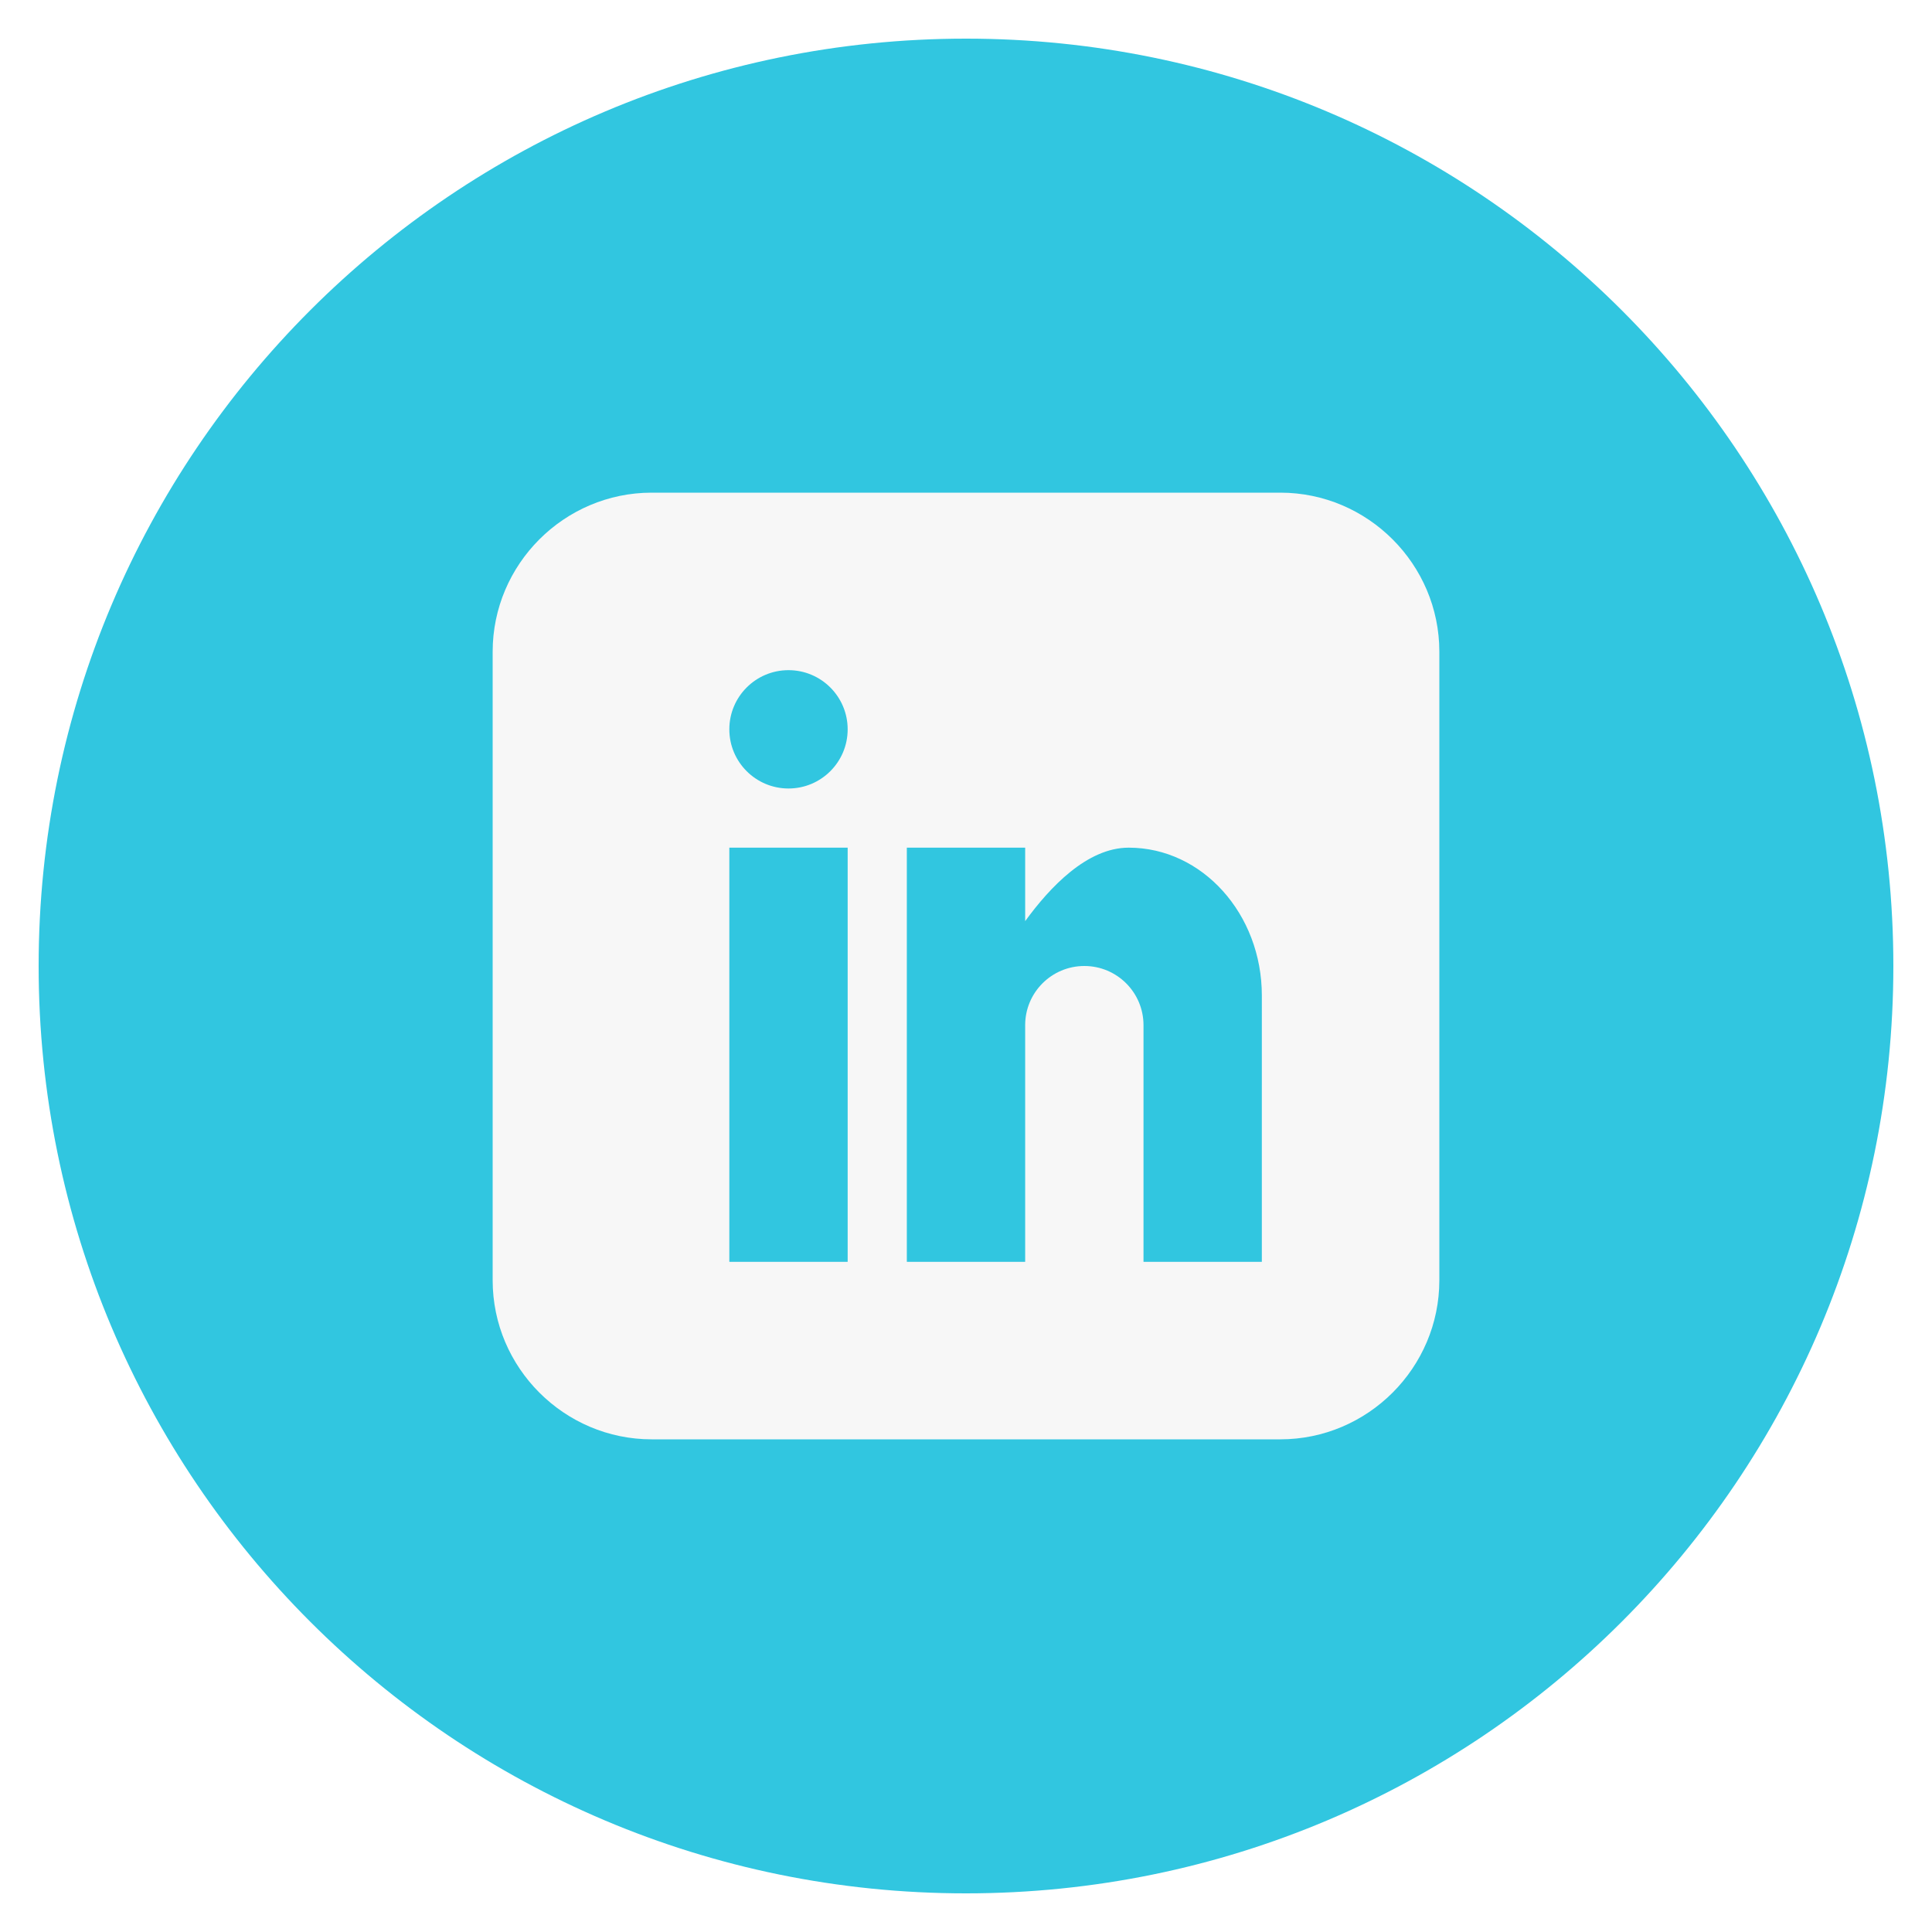
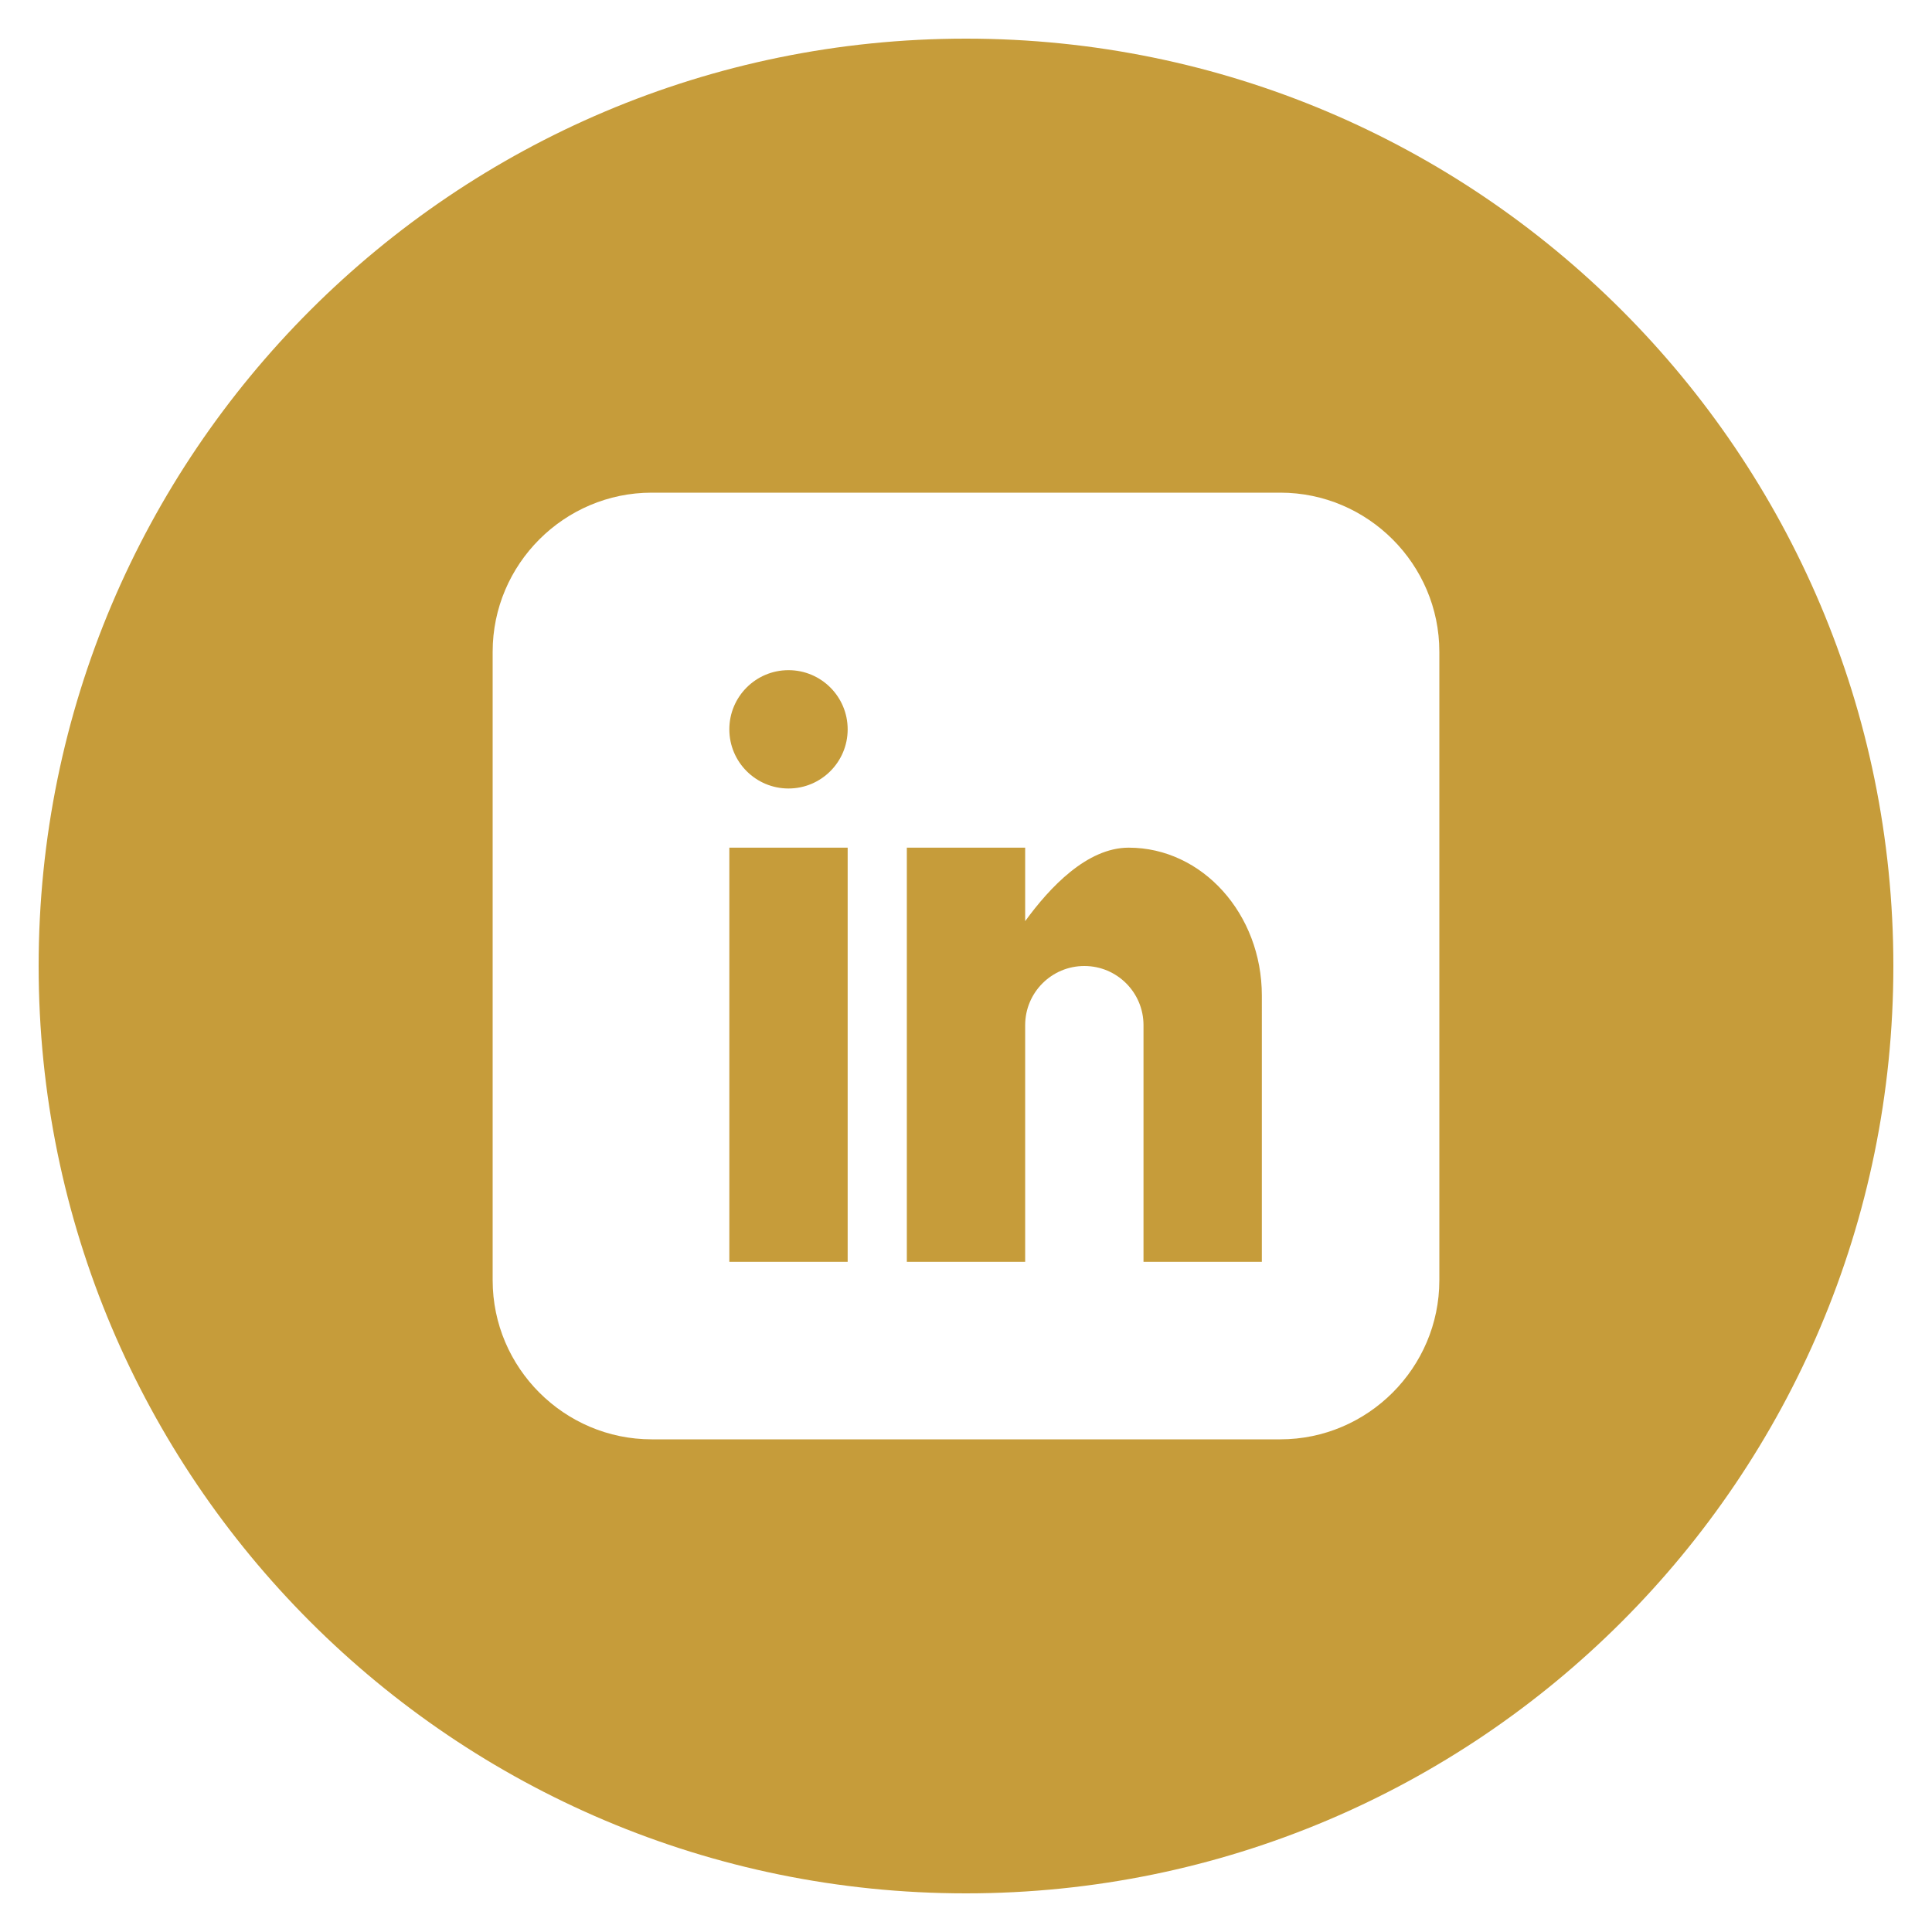
- <svg xmlns="http://www.w3.org/2000/svg" id="linkedin" class="custom-icon" version="1.1" viewBox="0 0 100 100">
-   <circle class="outer-shape" cx="50" cy="50" r="48" style="opacity: 1; fill: #31c6e0;" />
-   <path class="inner-shape" style="opacity:1;fill:#f7f7f7;" transform="translate(25,25) scale(0.5)" d="M82.539,1H17.461C8.408,1,1,8.408,1,17.461v65.078C1,91.592,8.408,99,17.461,99h65.078C91.592,99,99,91.592,99,82.539 V17.461C99,8.408,91.592,1,82.539,1z M37.75,80.625H25.5V37.75h12.25V80.625z M31.625,31.625c-3.383,0-6.125-2.742-6.125-6.125 s2.742-6.125,6.125-6.125s6.125,2.742,6.125,6.125S35.008,31.625,31.625,31.625z M80.625,80.625h-12.25v-24.5 c0-3.383-2.742-6.125-6.125-6.125s-6.125,2.742-6.125,6.125v24.5h-12.25V37.75h12.25v7.606c2.526-3.47,6.389-7.606,10.719-7.606 c7.612,0,13.782,6.856,13.782,15.312L80.625,80.625L80.625,80.625z" />
+ <svg xmlns="http://www.w3.org/2000/svg" id="linkedin" class="custom-icon" version="1.1" viewBox="0 0 100 100" style="height:100px;width:100px;">
+   <circle class="outer-shape" cx="50" cy="50" r="48" style="opacity: 1; fill: rgb(198, 156, 58);" />
+   <path class="inner-shape" style="opacity: 1; fill: rgb(255, 255, 255);" transform="translate(25,25) scale(0.5)" d="M82.539,1H17.461C8.408,1,1,8.408,1,17.461v65.078C1,91.592,8.408,99,17.461,99h65.078C91.592,99,99,91.592,99,82.539 V17.461C99,8.408,91.592,1,82.539,1z M37.75,80.625H25.5V37.75h12.25V80.625z M31.625,31.625c-3.383,0-6.125-2.742-6.125-6.125 s2.742-6.125,6.125-6.125s6.125,2.742,6.125,6.125S35.008,31.625,31.625,31.625z M80.625,80.625h-12.25v-24.5 c0-3.383-2.742-6.125-6.125-6.125s-6.125,2.742-6.125,6.125v24.5h-12.25V37.75h12.25v7.606c2.526-3.47,6.389-7.606,10.719-7.606 c7.612,0,13.782,6.856,13.782,15.312L80.625,80.625L80.625,80.625z" />
</svg>
